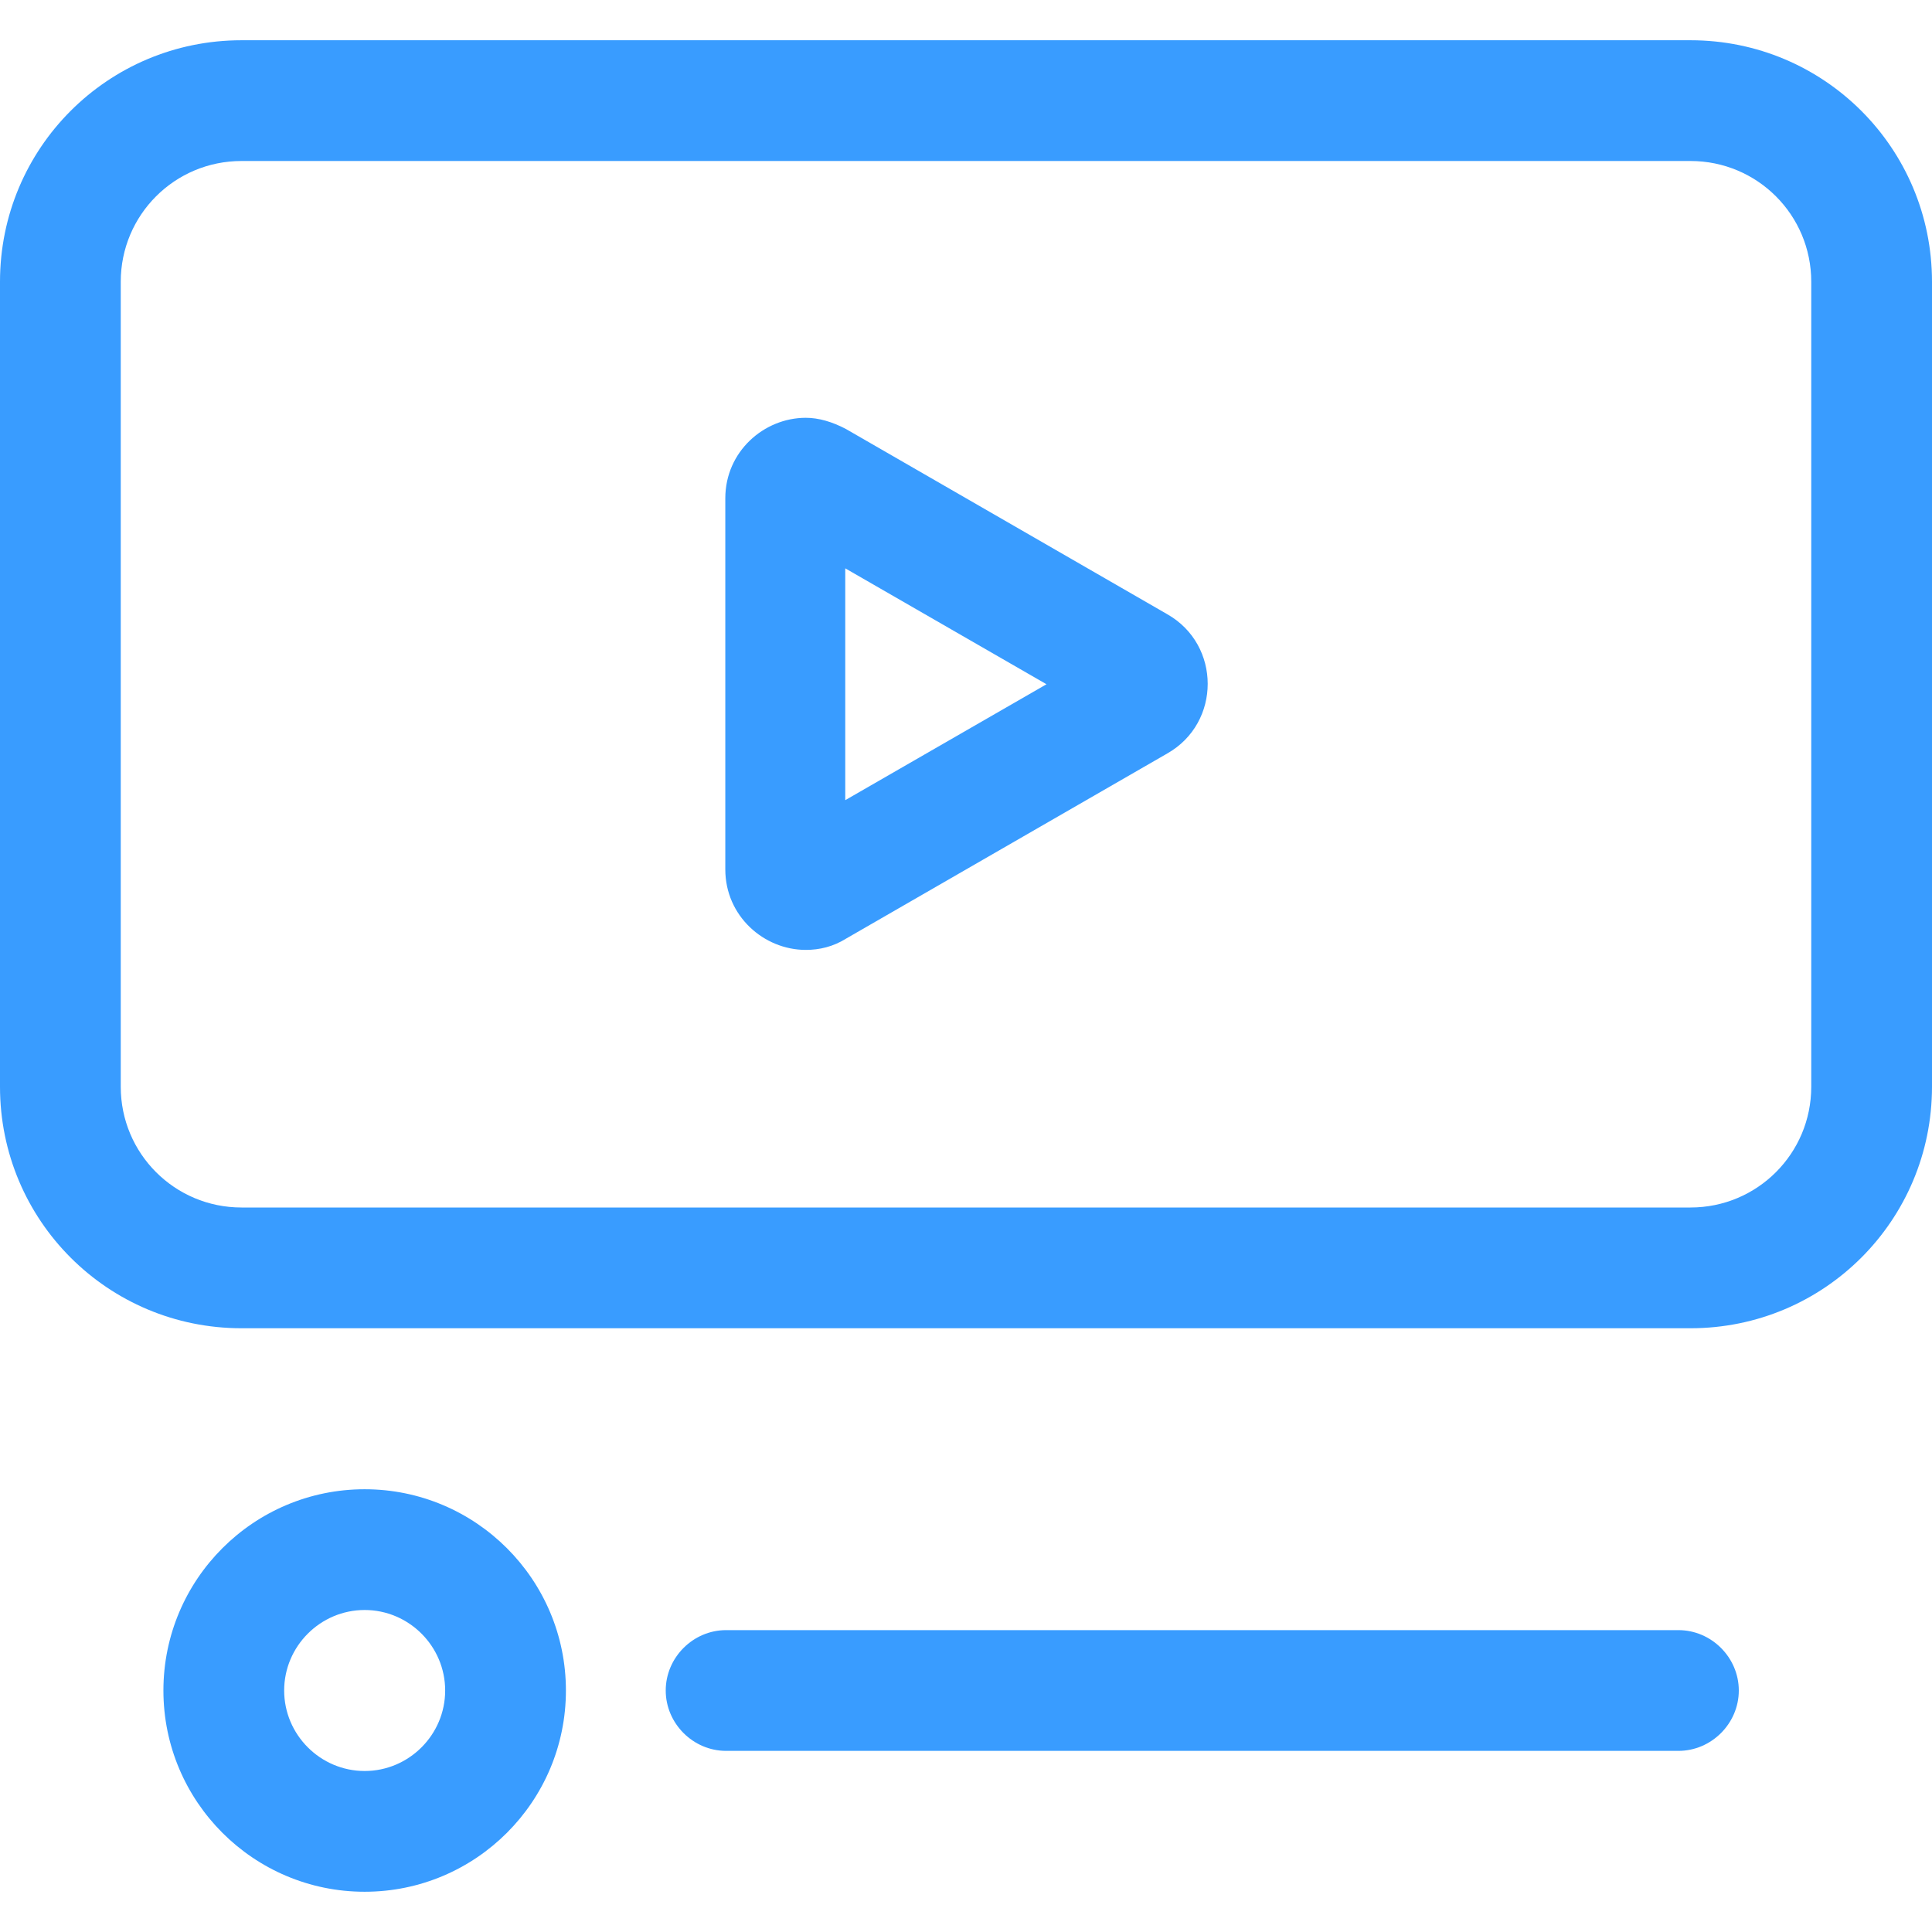
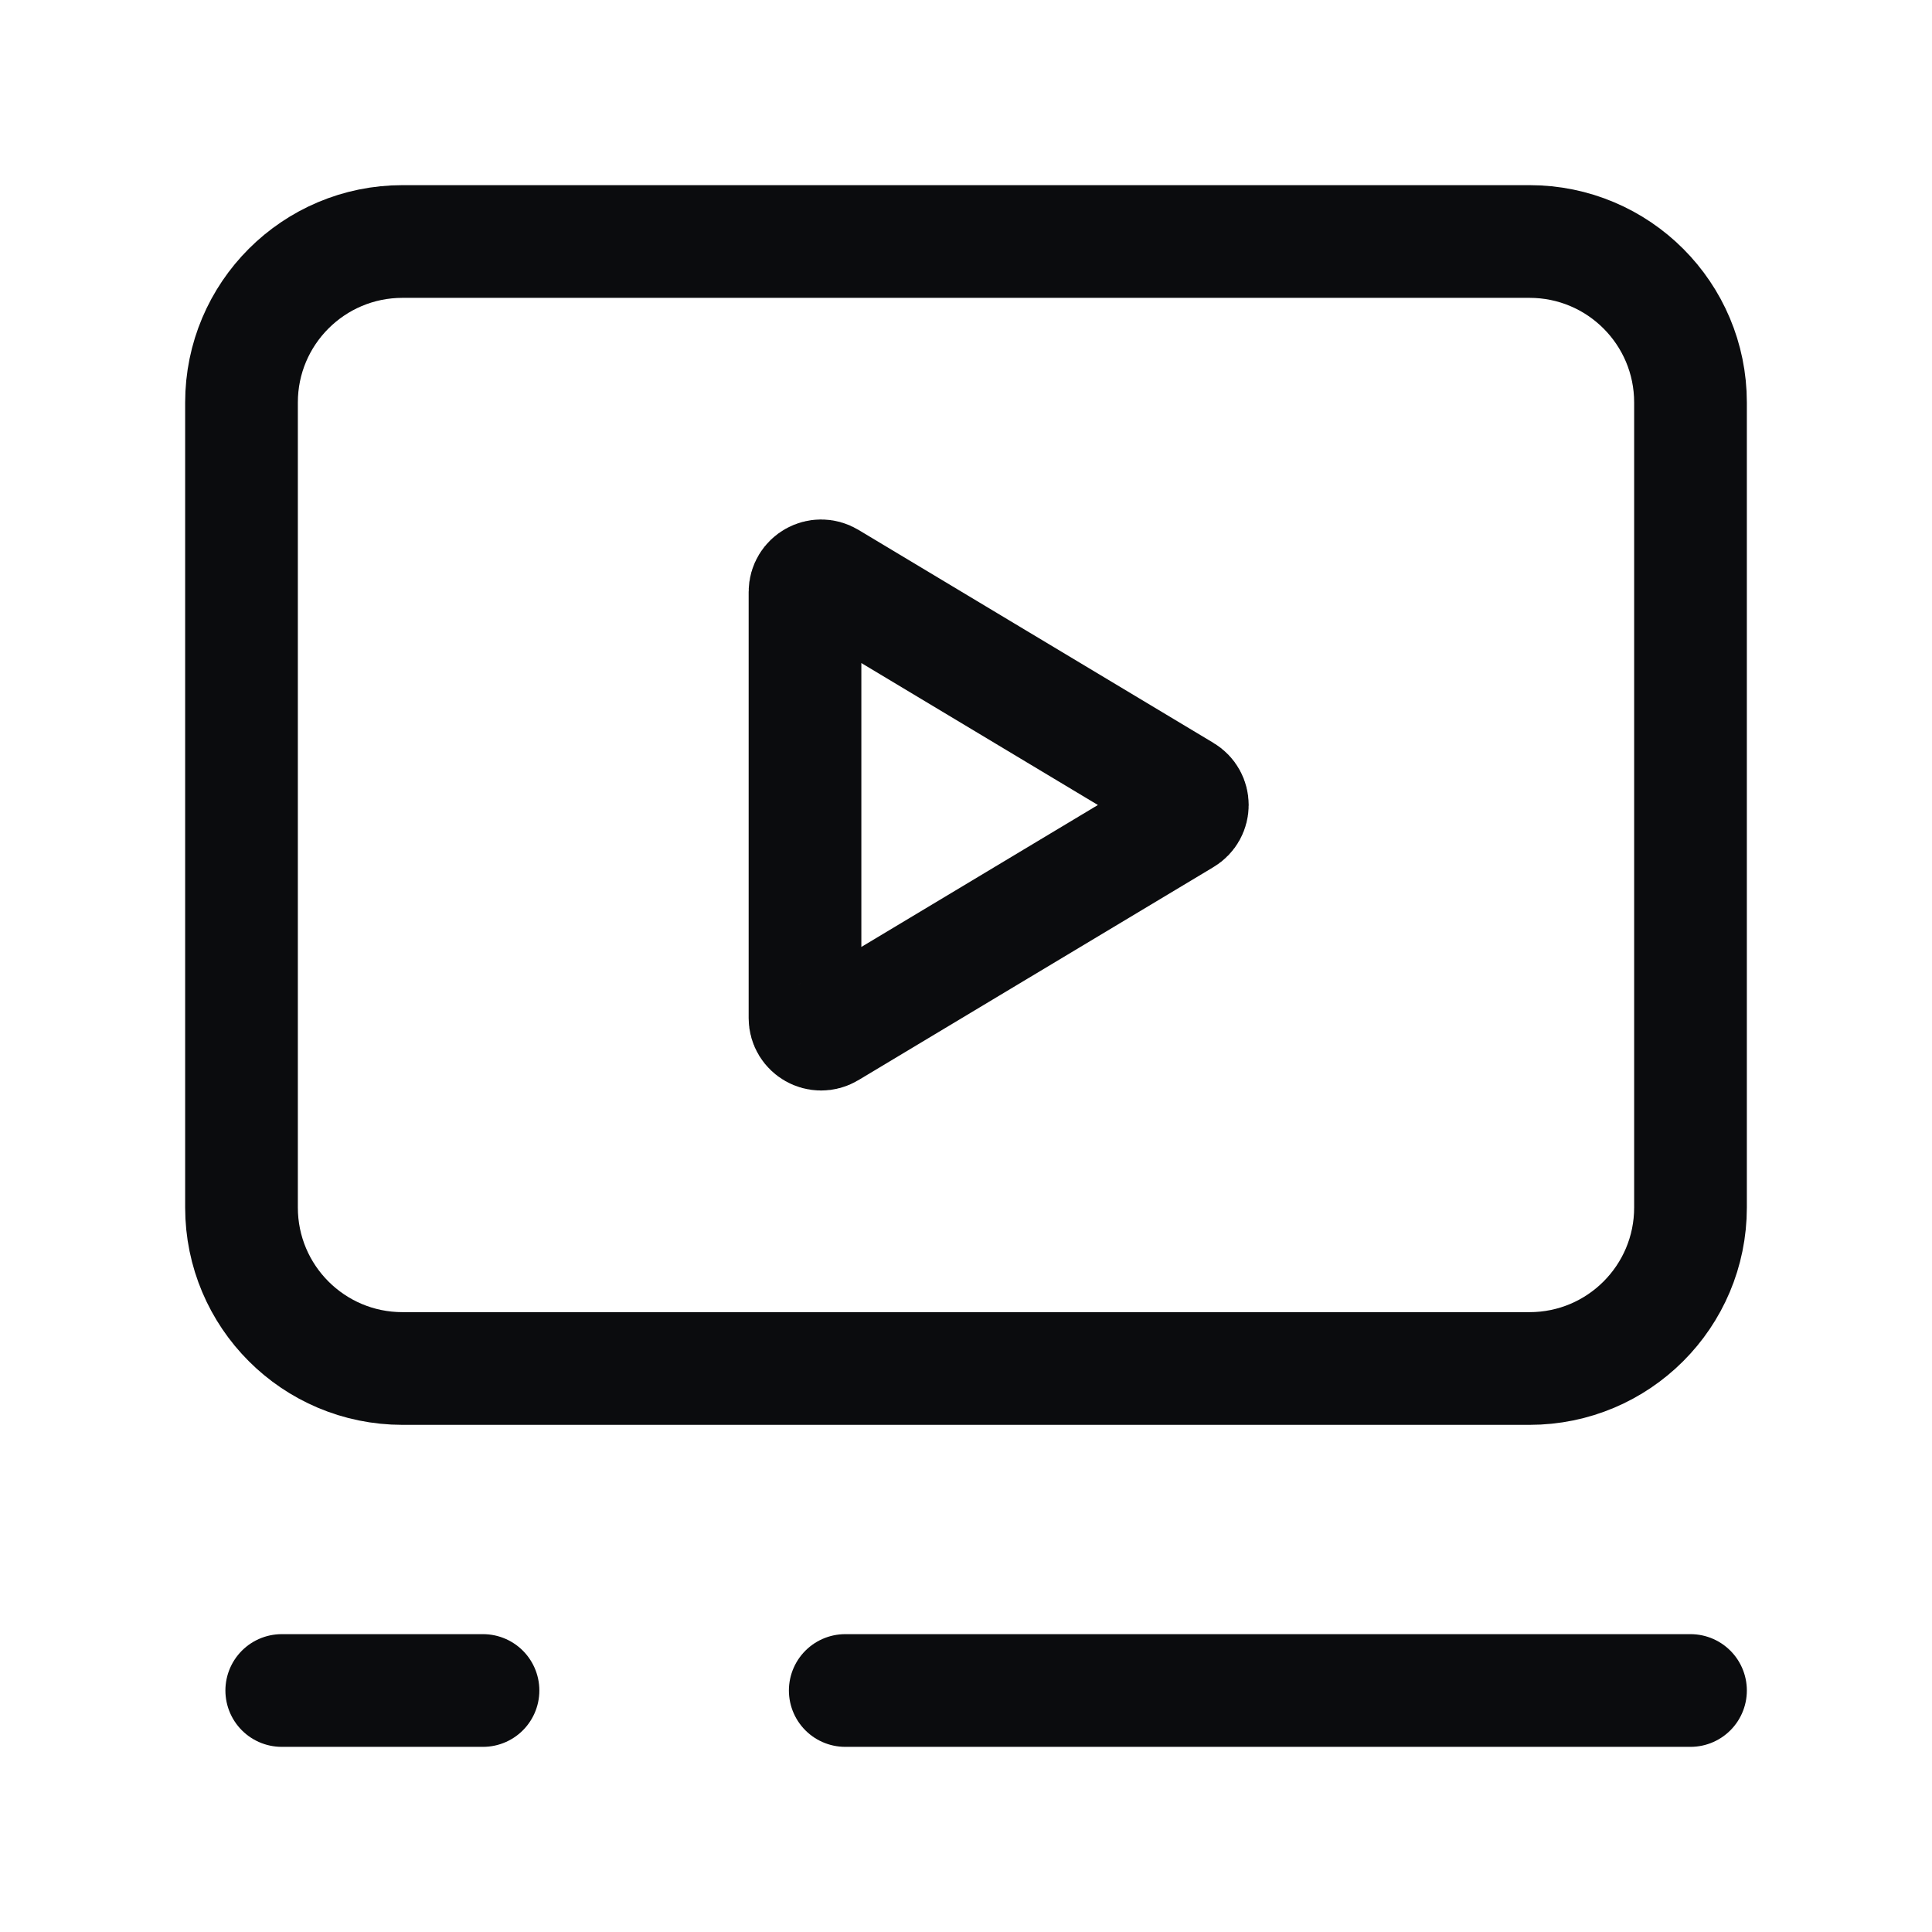
- <svg xmlns="http://www.w3.org/2000/svg" version="1.1" id="Layer_1" x="0px" y="0px" viewBox="0 0 24 24" style="enable-background:new 0 0 24 24;" xml:space="preserve">
-   <style type="text/css">
- 	.st0{fill:#399CFF;}
- </style>
-   <g>
-     <path class="st0" d="M21,2c0.83,0,1.5,0.67,1.5,1.5v10c0,0.83-0.67,1.5-1.5,1.5H3c-0.83,0-1.5-0.67-1.5-1.5v-10   C1.5,2.67,2.17,2,3,2H21 M21,0.5H3c-1.66,0-3,1.34-3,3v10c0,1.66,1.34,3,3,3h18c1.66,0,3-1.34,3-3v-10C24,1.84,22.66,0.5,21,0.5   L21,0.5z" />
-     <path class="st0" d="M4.53,20c0.55,0,1,0.45,1,1s-0.45,1-1,1s-1-0.45-1-1S3.98,20,4.53,20 M4.53,18.5c-1.38,0-2.5,1.12-2.5,2.5   s1.12,2.5,2.5,2.5s2.5-1.12,2.5-2.5S5.91,18.5,4.53,18.5L4.53,18.5z" />
-     <g>
-       <path class="st0" d="M20.85,21.75H9.02c-0.41,0-0.75-0.34-0.75-0.75l0,0c0-0.41,0.34-0.75,0.75-0.75h11.83    c0.41,0,0.75,0.34,0.75,0.75l0,0C21.6,21.41,21.26,21.75,20.85,21.75z" />
-     </g>
-     <path class="st0" d="M10.5,7.06L13,8.5L10.5,9.94V7.06 M10.01,5.19c-0.52,0-1,0.42-1,1v4.61c0,0.58,0.48,1,1,1   c0.17,0,0.34-0.04,0.5-0.14l3.99-2.3c0.67-0.38,0.67-1.35,0-1.73l-3.99-2.3C10.34,5.24,10.17,5.19,10.01,5.19L10.01,5.19z" />
-   </g>
+ <svg xmlns="http://www.w3.org/2000/svg" width="24" height="24" viewBox="0 0 24 24" fill="none">
+   <path d="M3.5 21H6M10.5 21H21M14.714 10.171L10.303 12.818C10.17 12.898 10 12.802 10 12.647V7.353C10 7.198 10.17 7.102 10.303 7.182L14.714 9.829C14.844 9.906 14.844 10.094 14.714 10.171ZM19 3H5C3.895 3 3 3.895 3 5V15C3 16.105 3.895 17 5 17H19C20.105 17 21 16.105 21 15V5C21 3.895 20.105 3 19 3Z" stroke="#0B0C0E" stroke-width="1.4" stroke-linecap="round" />
</svg>
